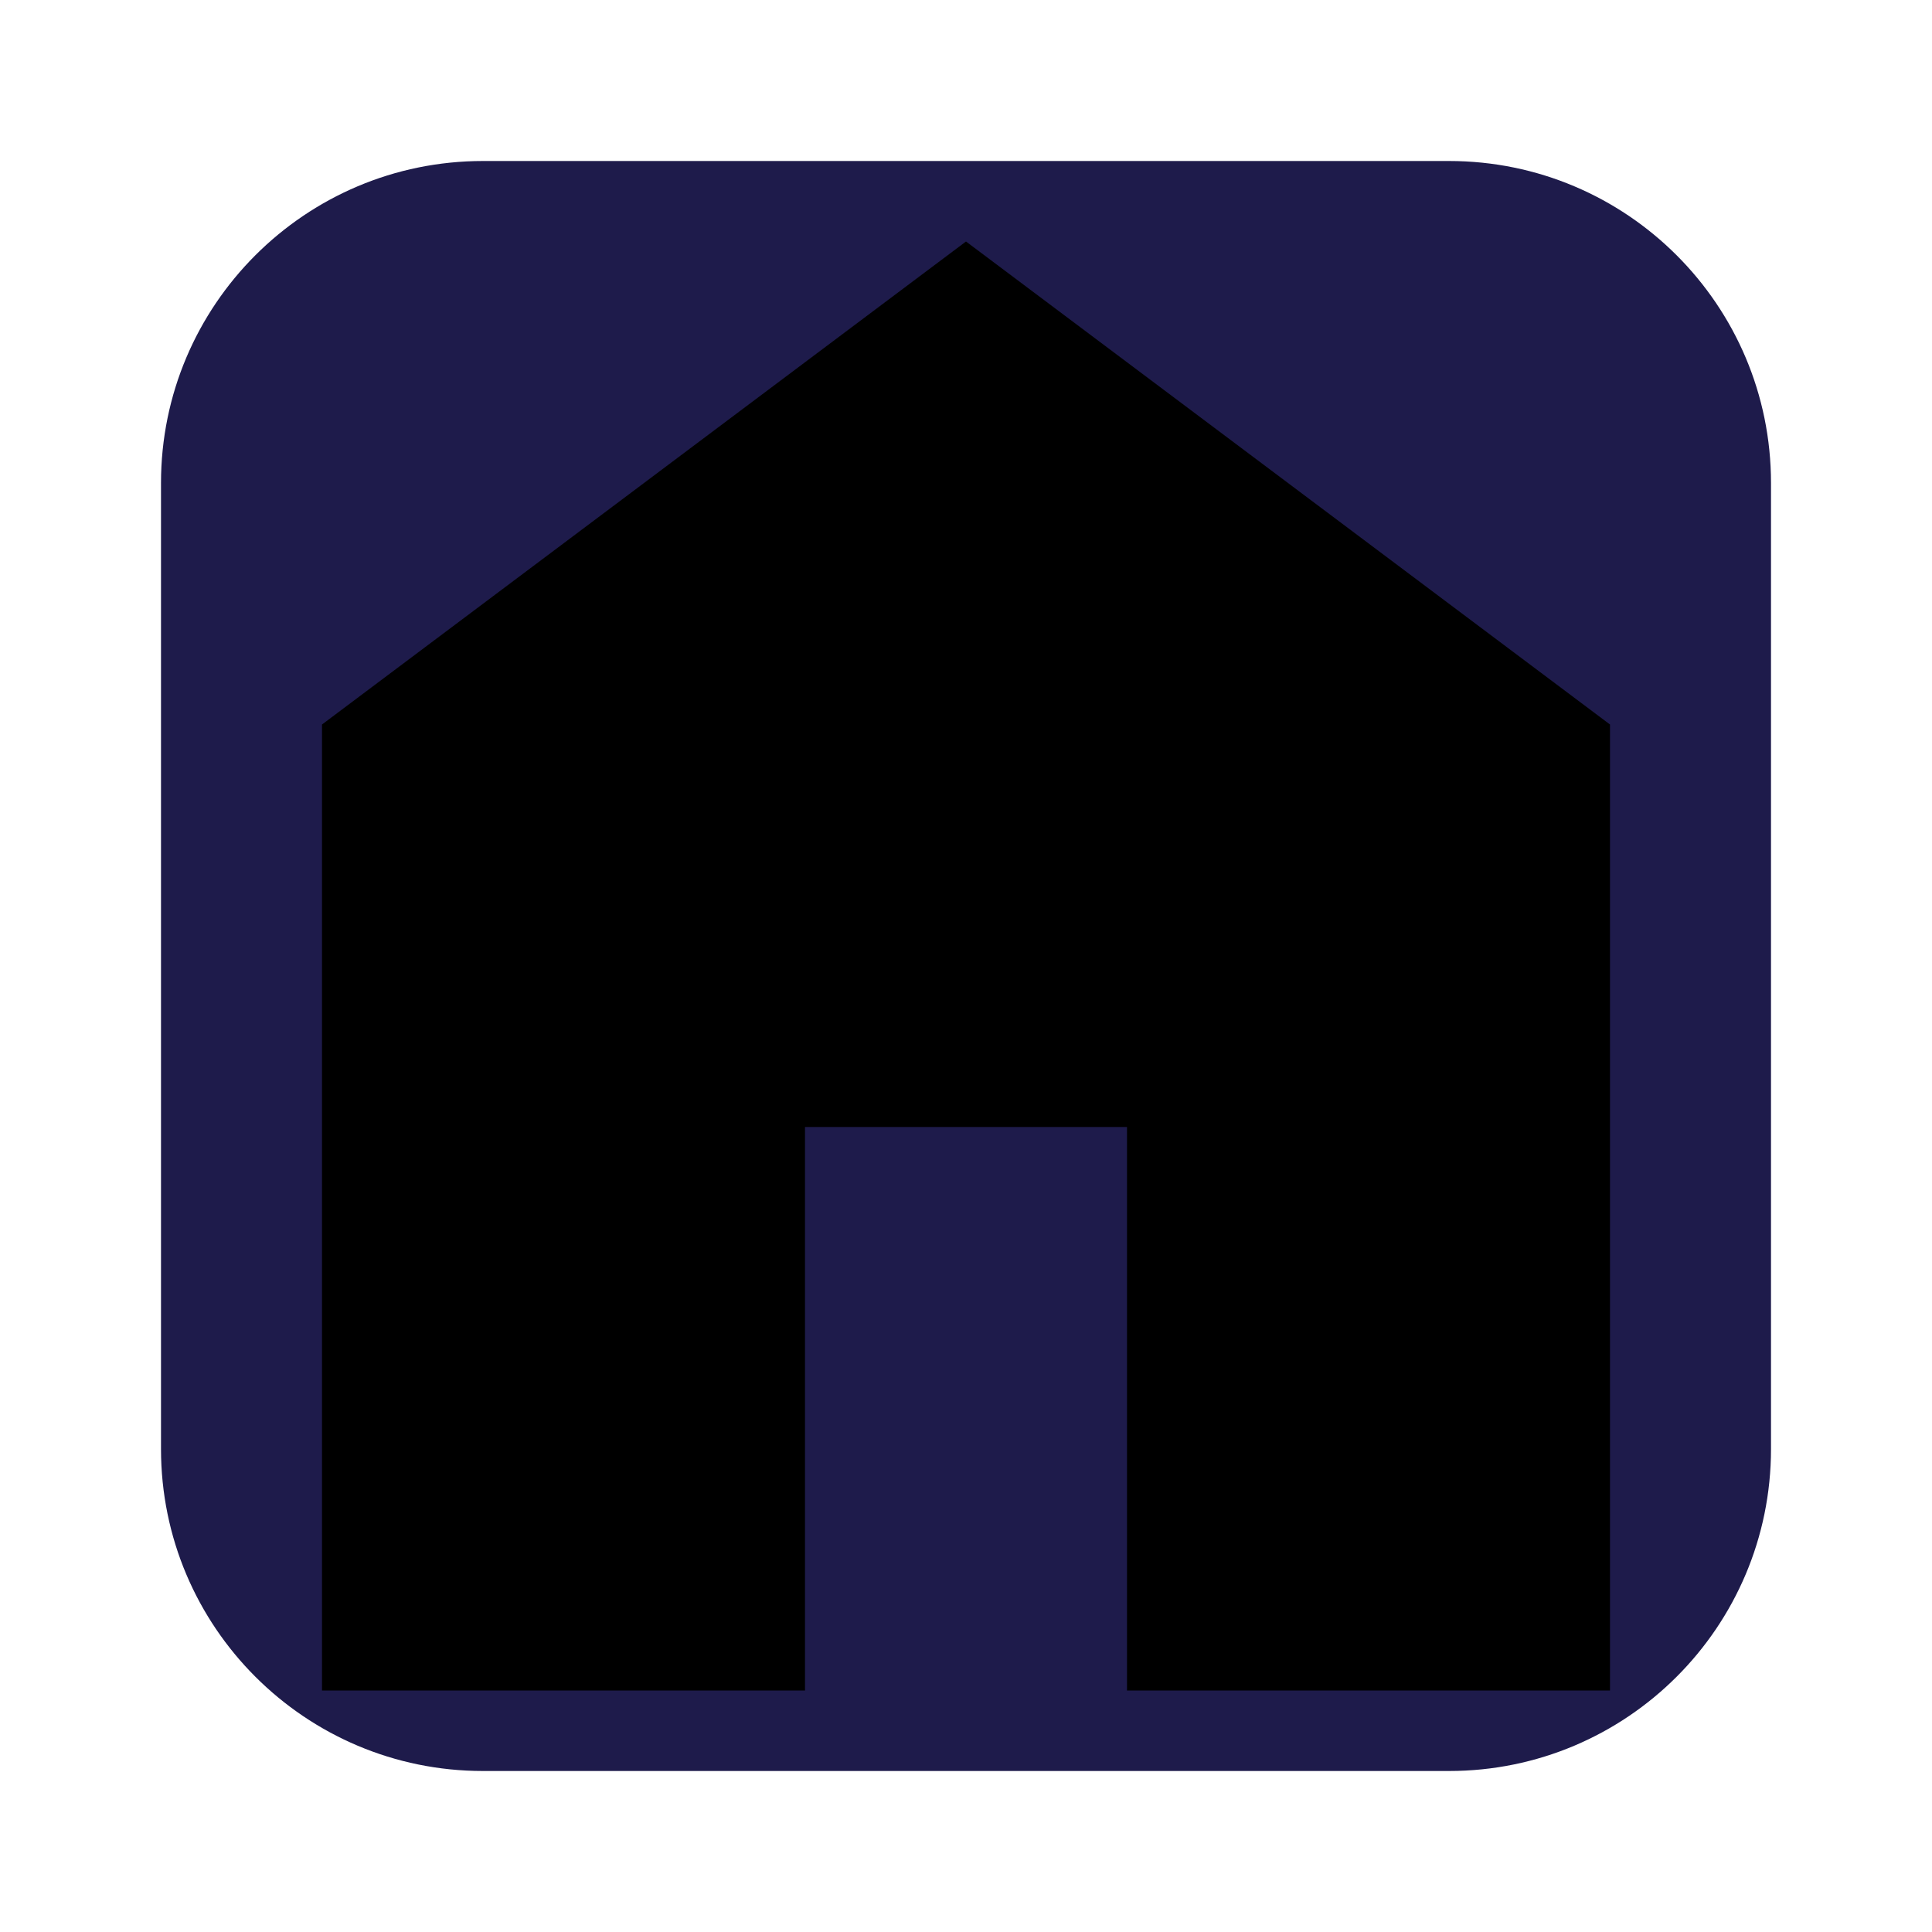
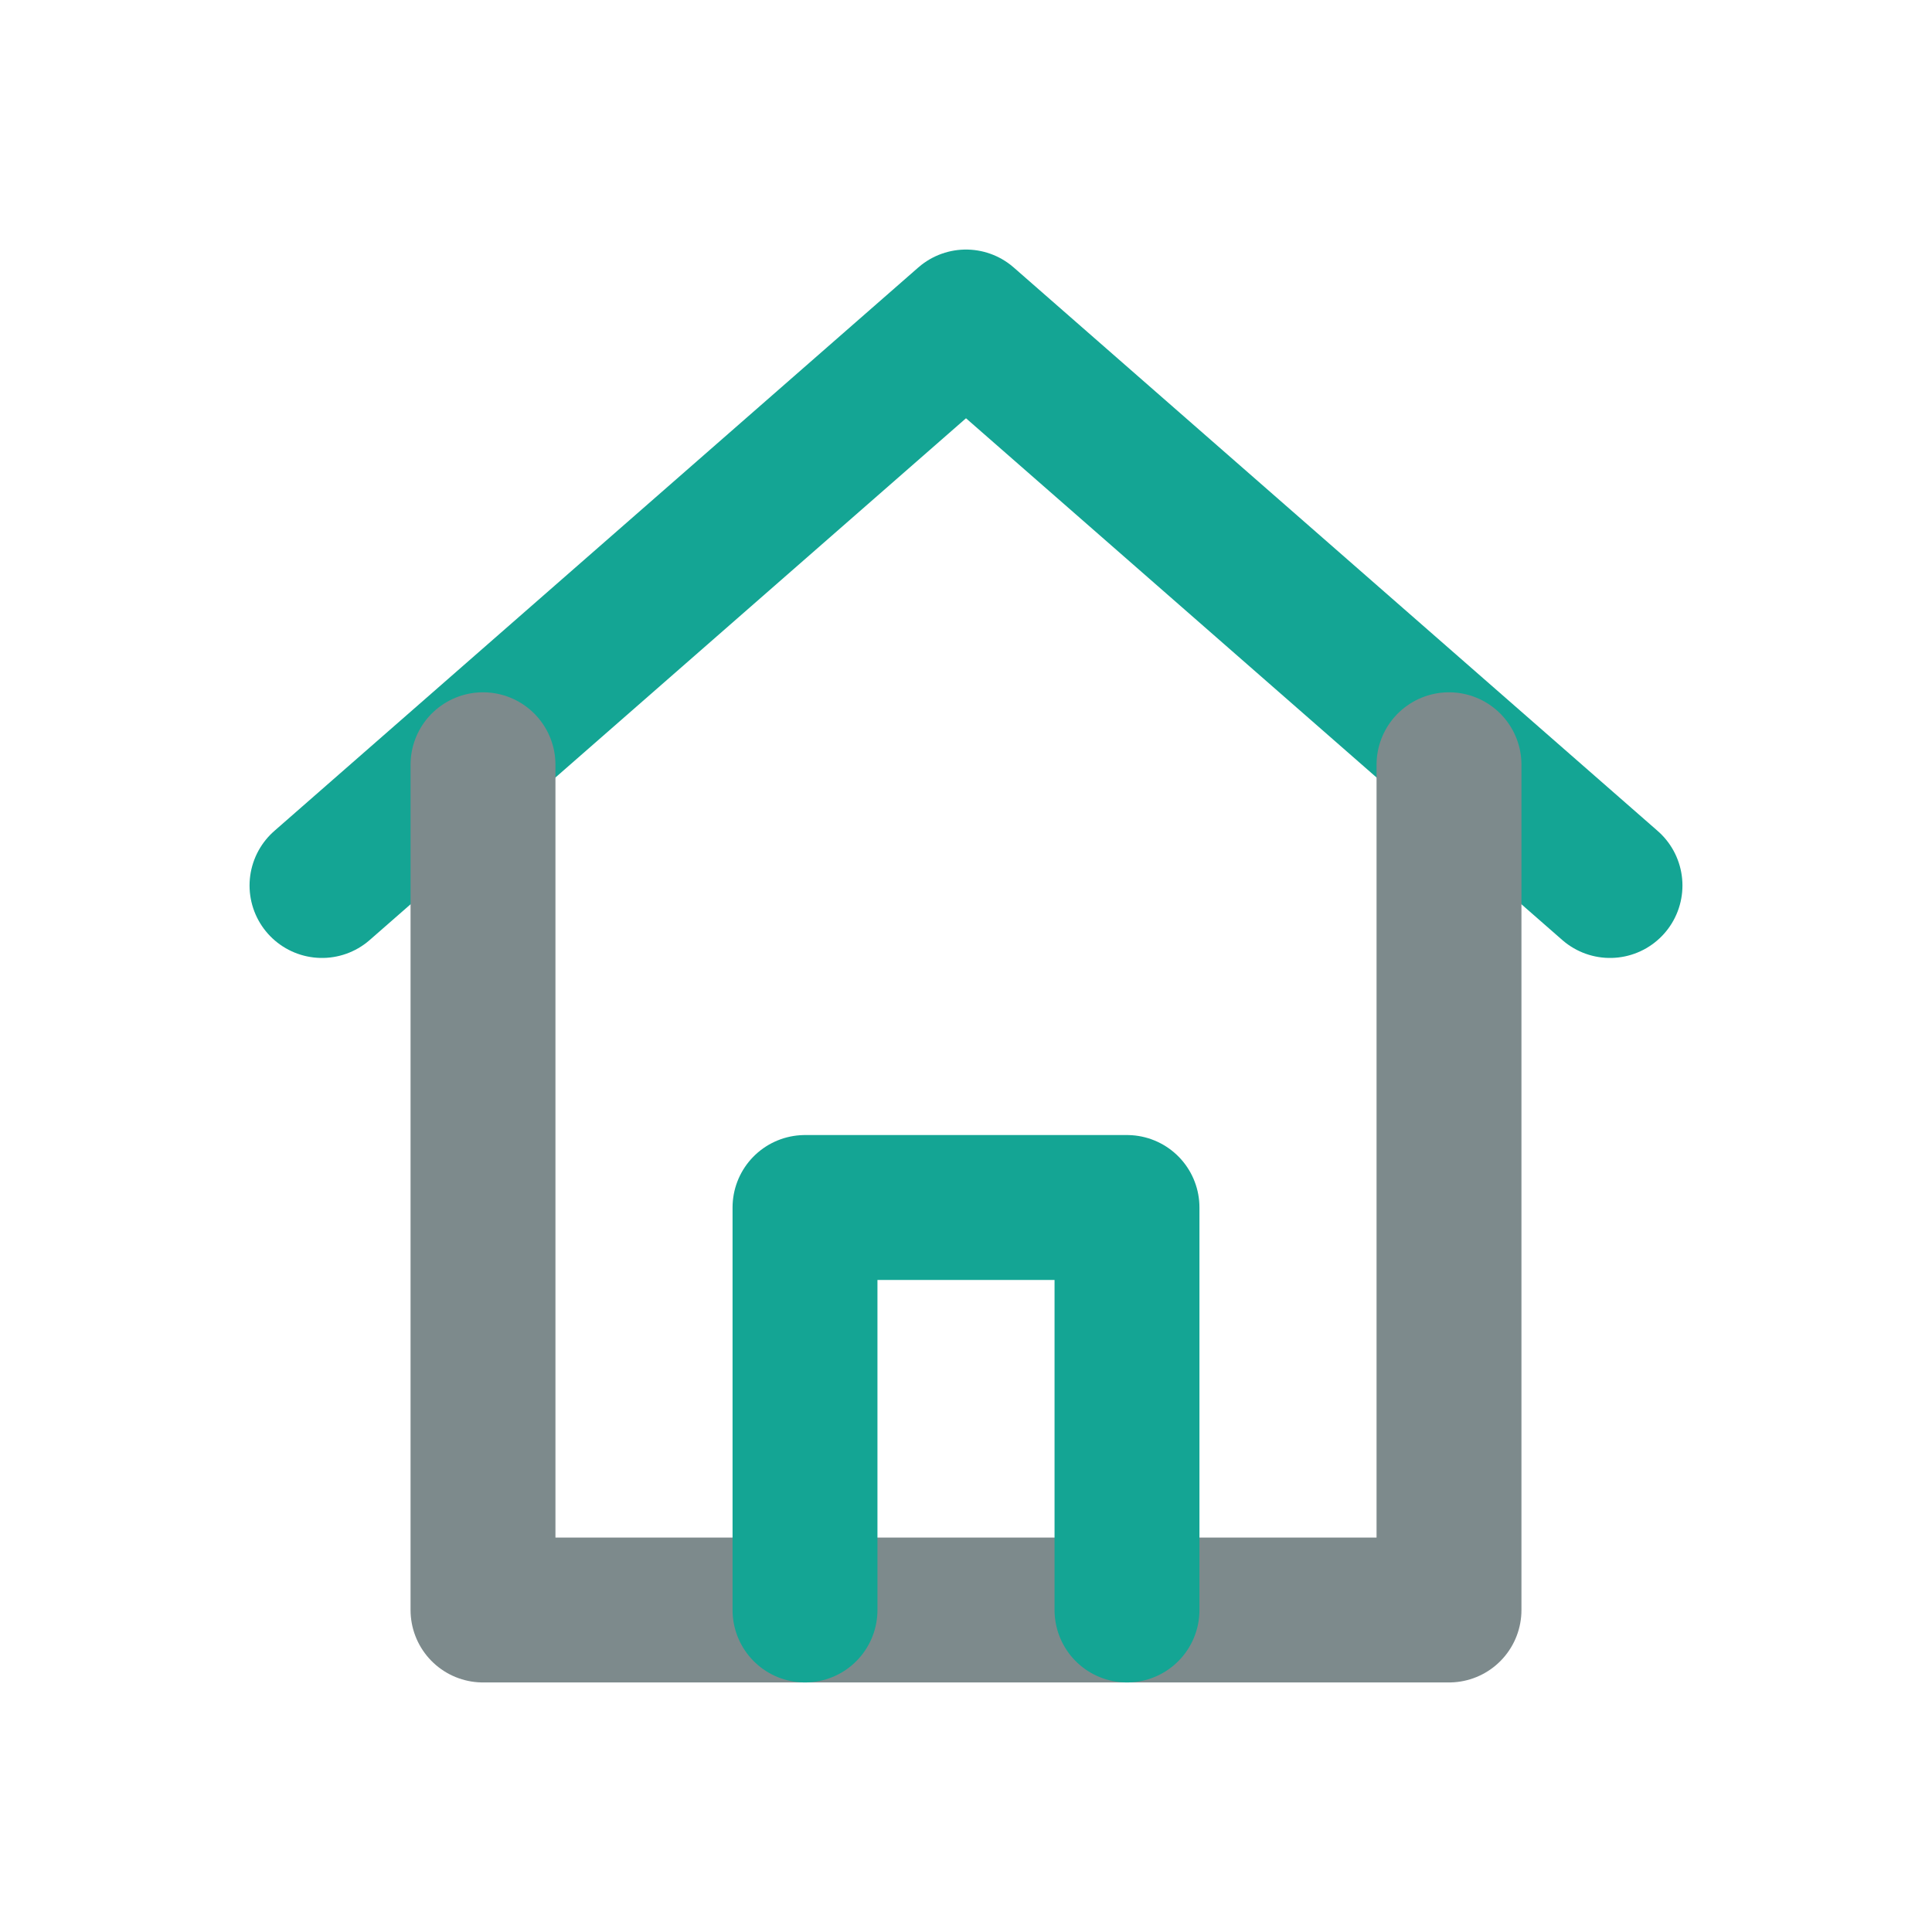
- <svg xmlns="http://www.w3.org/2000/svg" viewBox="0 0 24 24" width="24" height="24">
-   <rect x="2" y="2" width="20" height="20" rx="4" fill="#1e1b4b" />
-   <path d="M4 21V9l8-6 8 6v12H14v-7h-4v7H4Z" fill="{accent}" />
+ <svg xmlns="http://www.w3.org/2000/svg" viewBox="0 0 24 24" width="24" height="24" fill="none" stroke-linecap="round" stroke-linejoin="round" stroke-width="1.8">
+   <path d="M4 11l8-7 8 7" stroke="#14a594" />
+   <path d="M6 9.5V20h12V9.5" stroke="#7d8a8c" />
+   <path d="M10 20v-5h4v5" stroke="#14a594" />
</svg>
